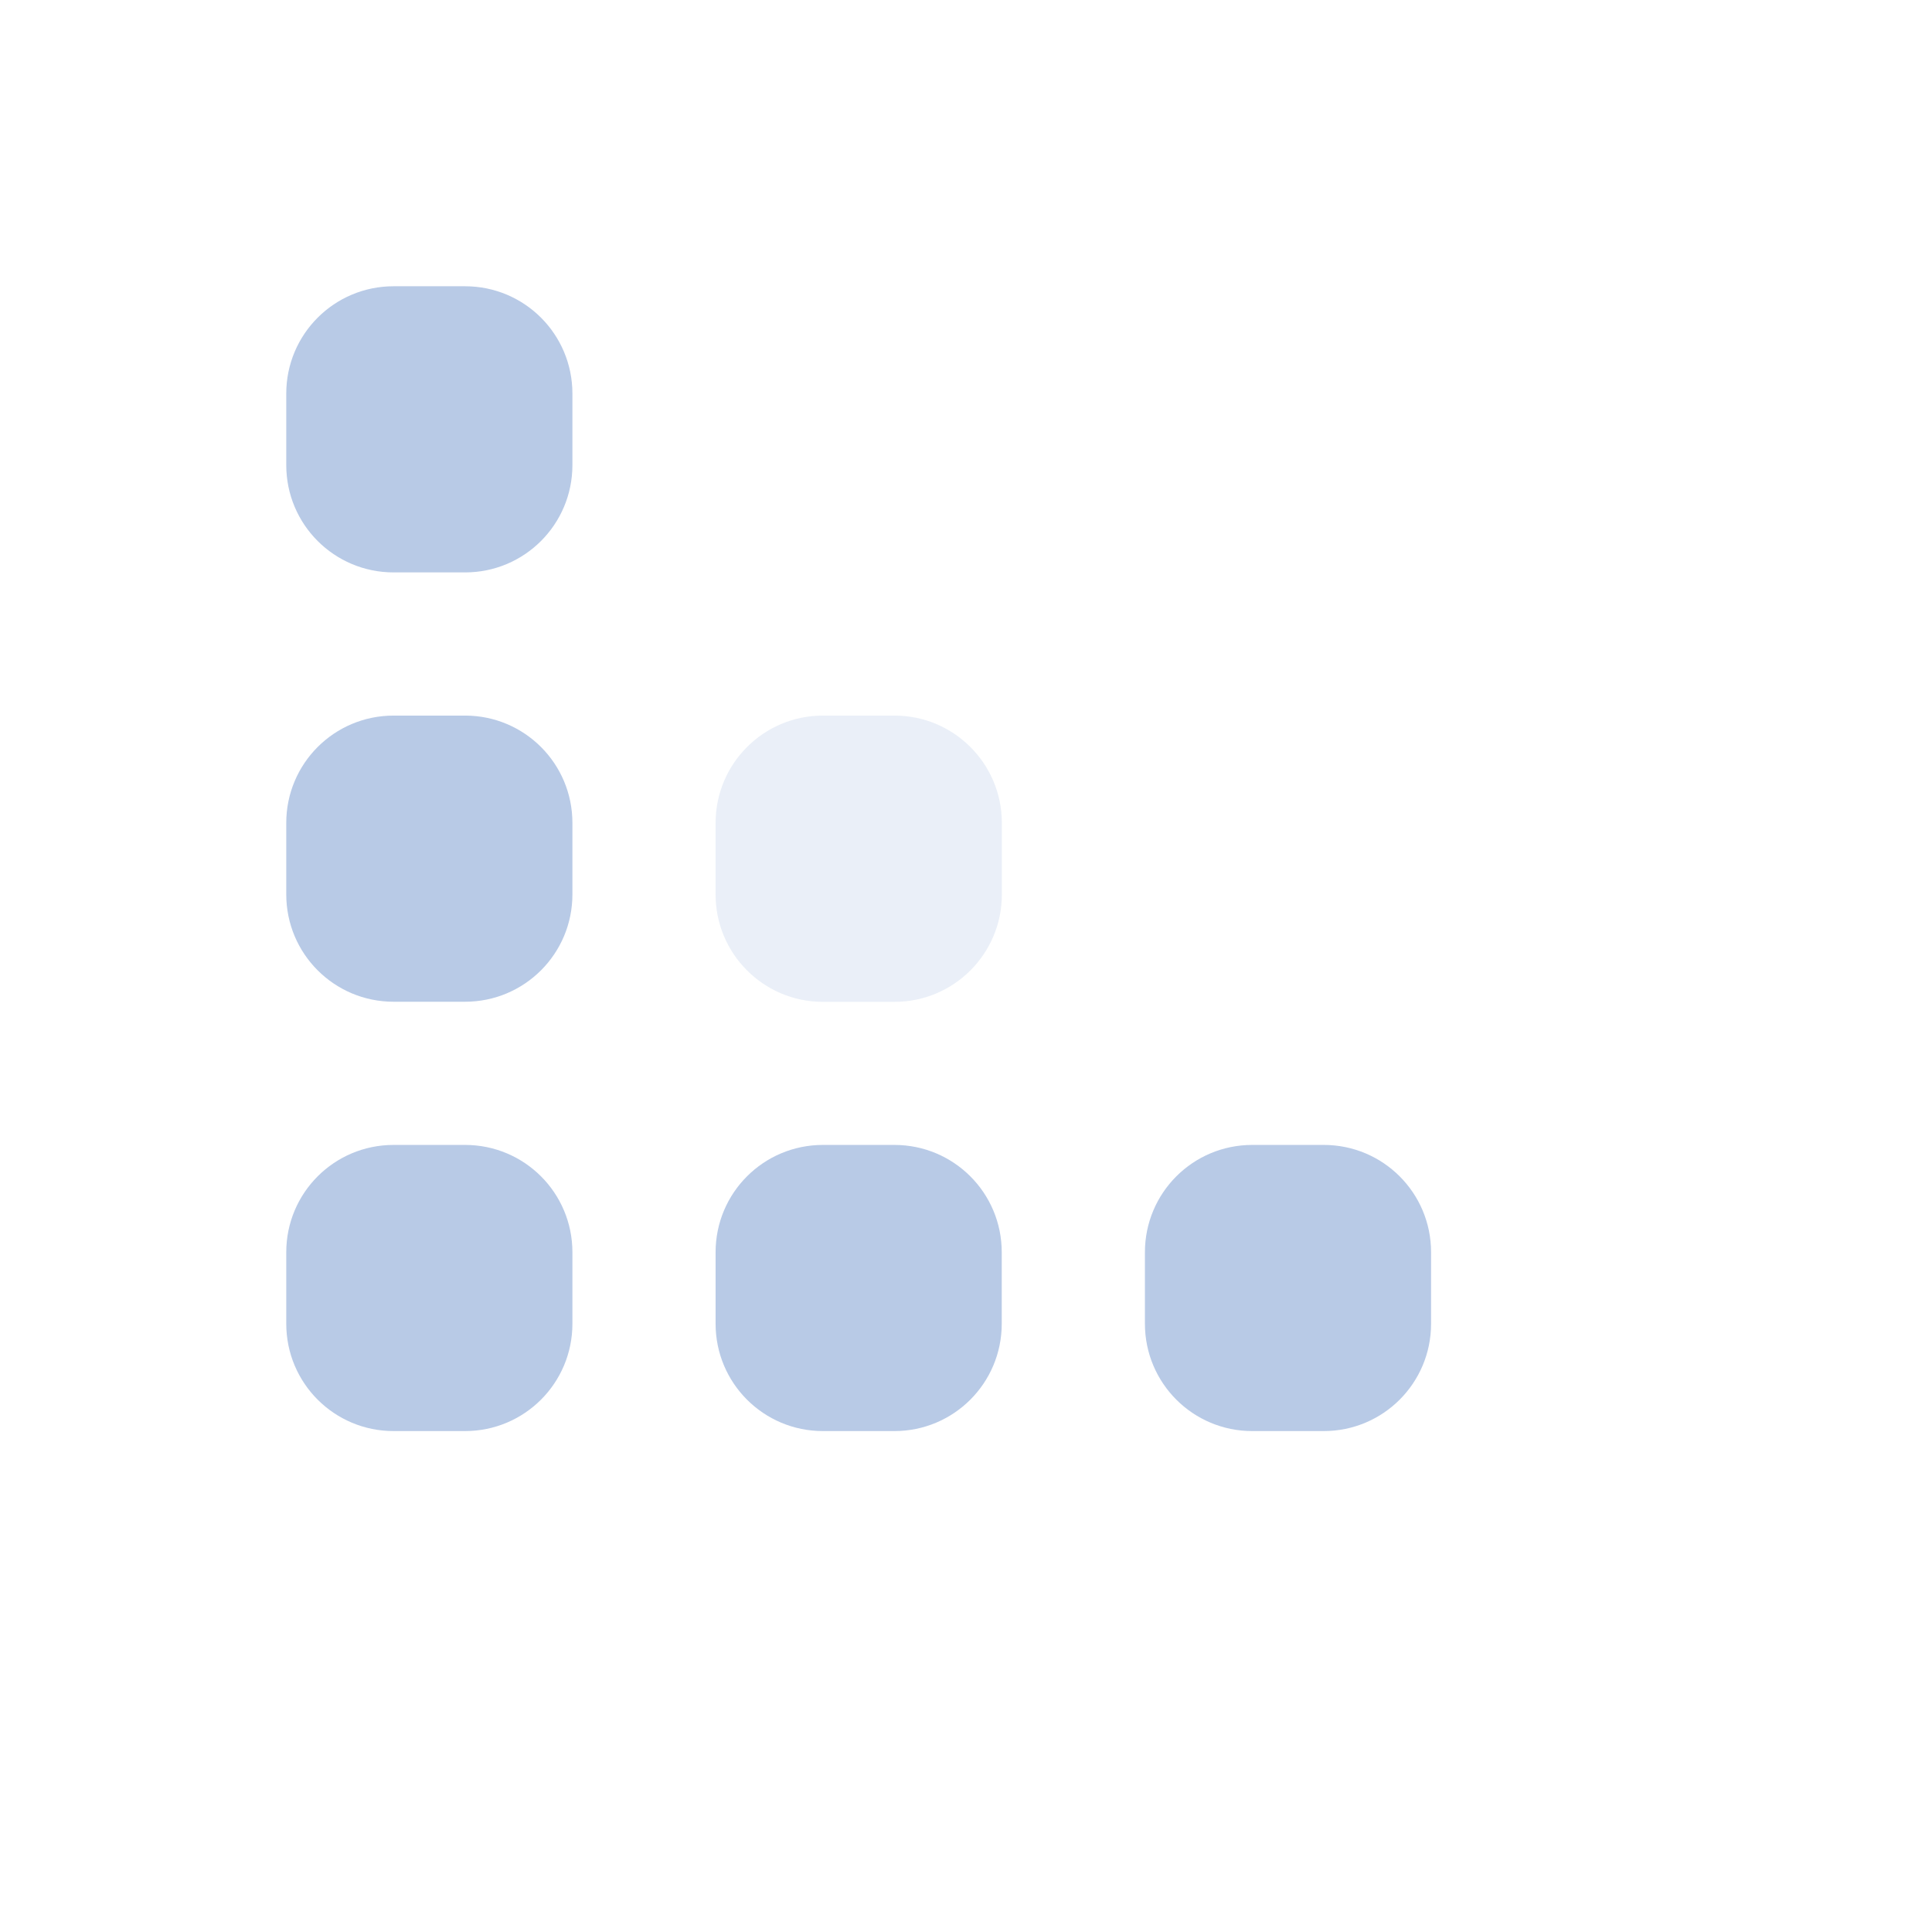
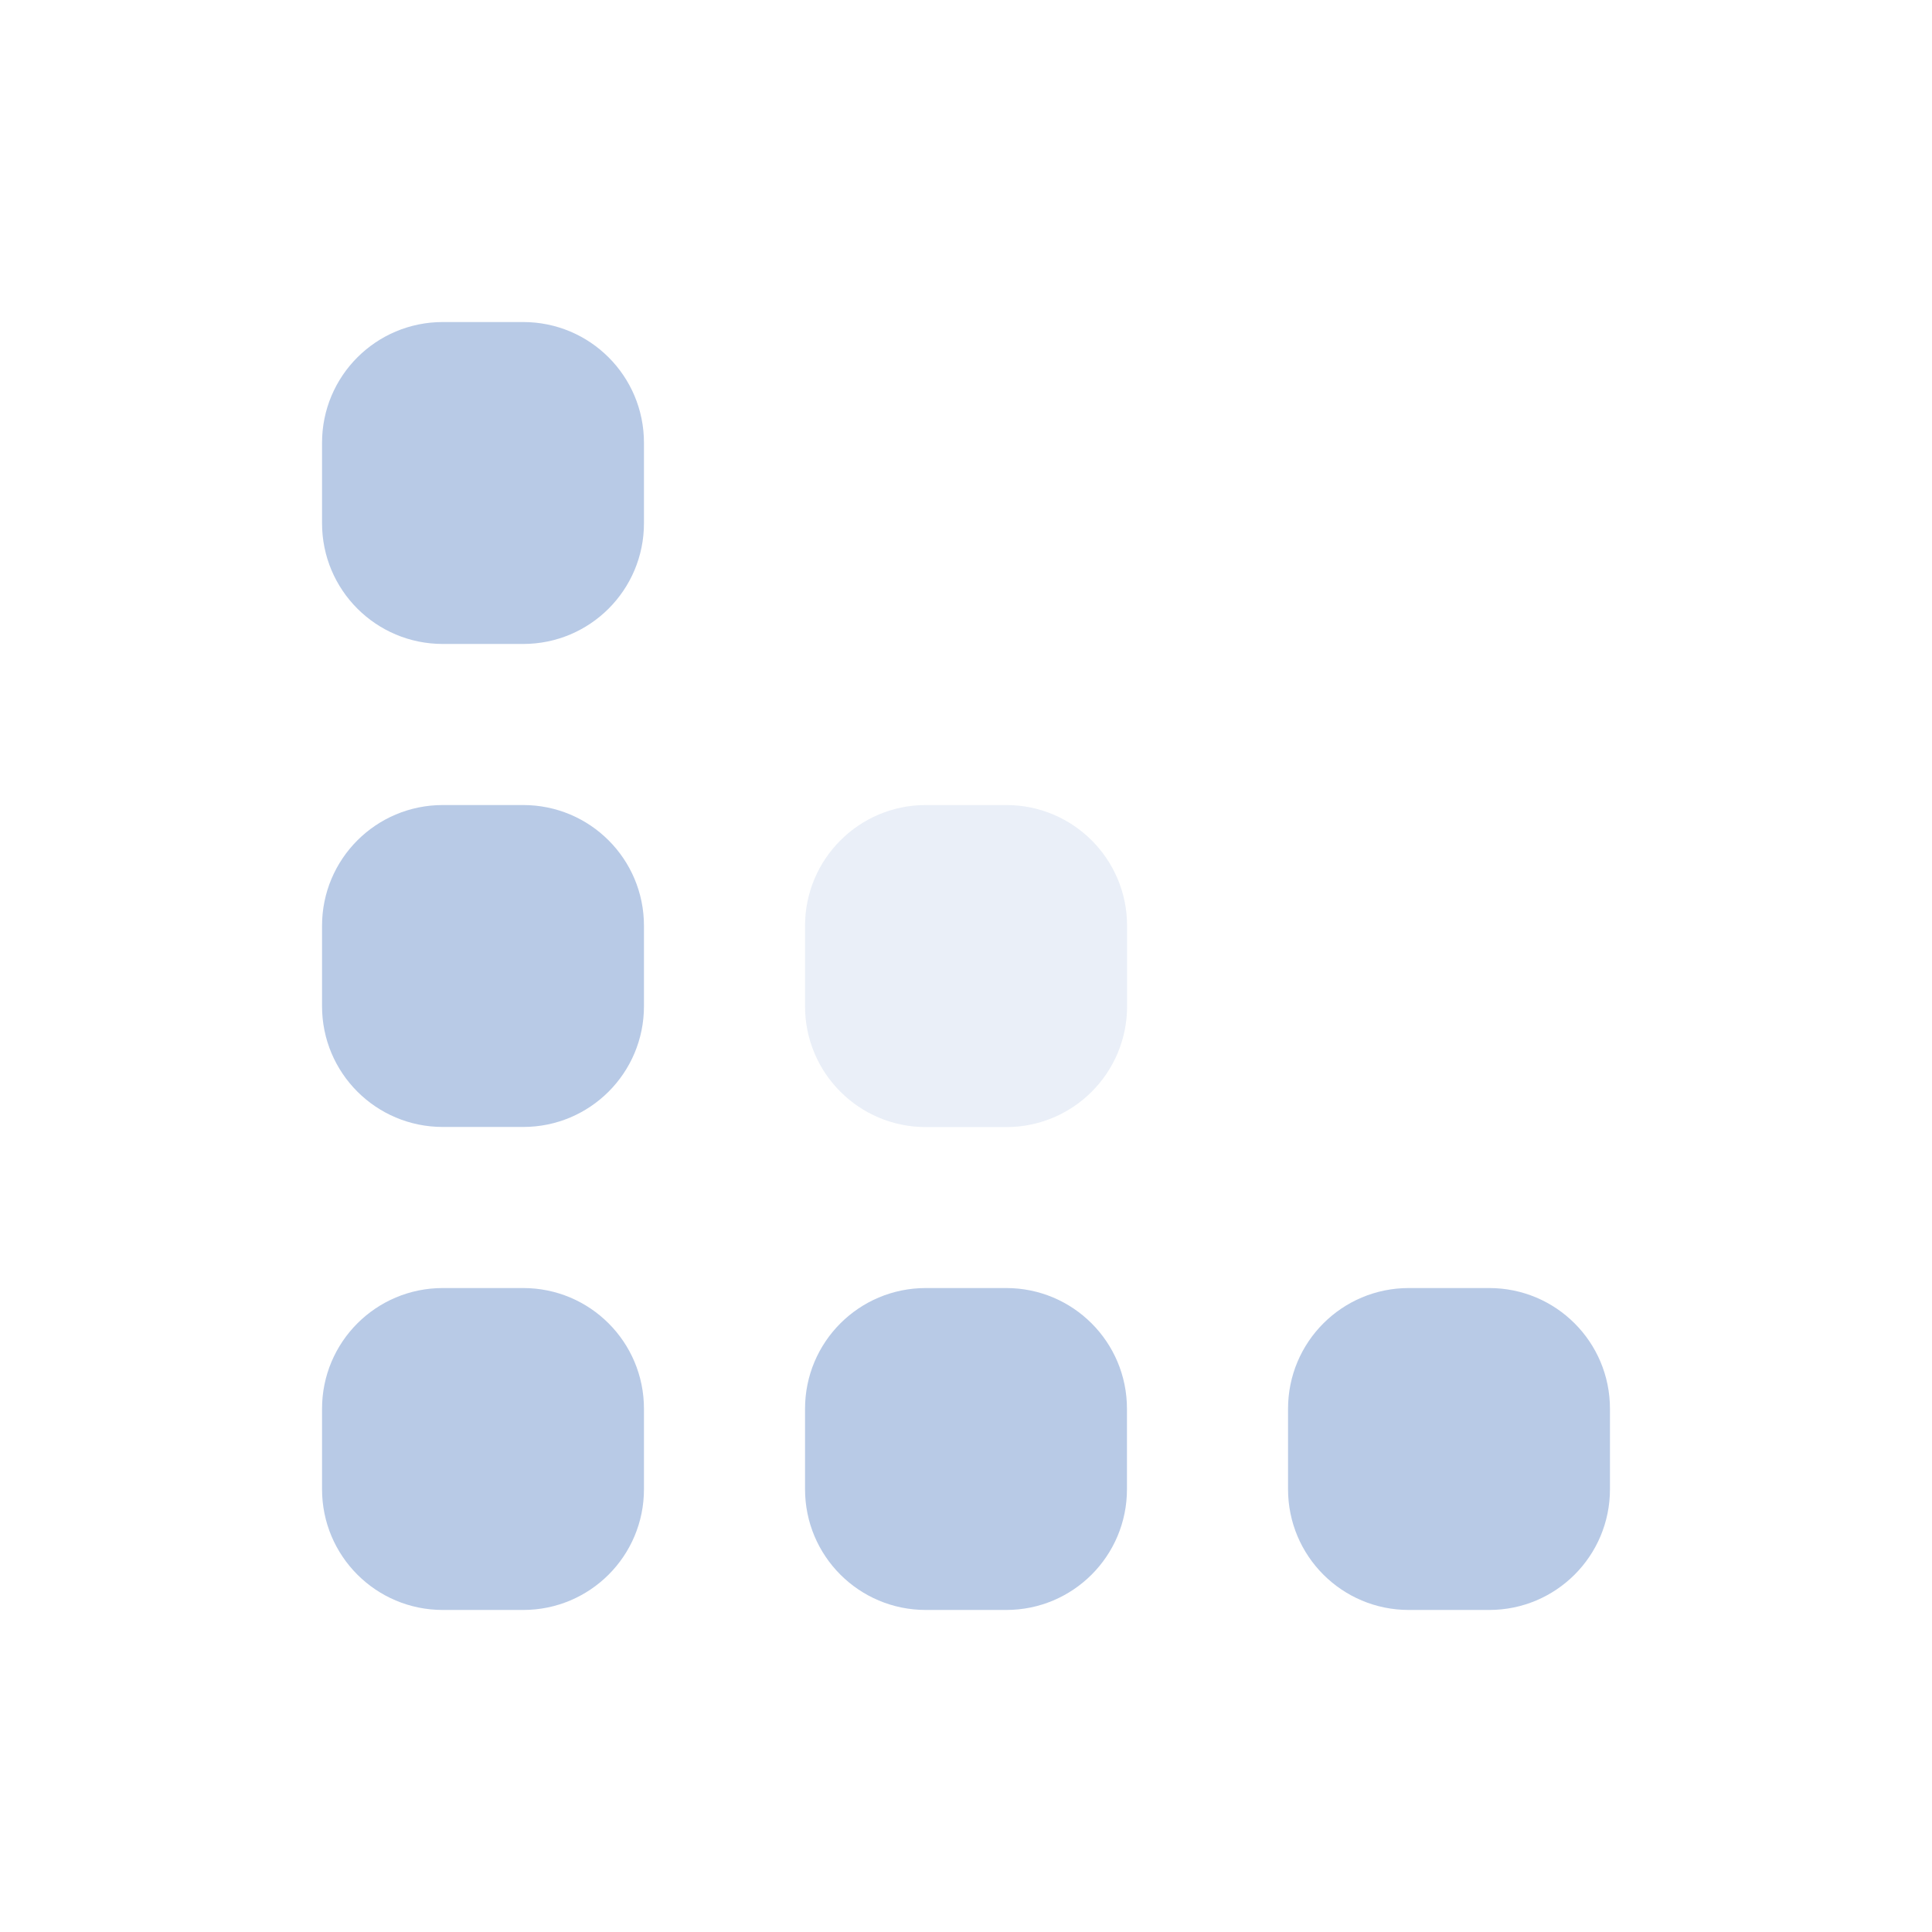
- <svg xmlns="http://www.w3.org/2000/svg" width="18" height="18">
+ <svg xmlns="http://www.w3.org/2000/svg" width="16" height="16">
  <g stroke="none" strokeWidth="1" fill="none" fillRule="evenodd">
    <g id="Pixels">
      <polygon id="bound" points="0 0 16 0 16 16 0 16" />
      <path d="M3.667,10.667 L4.333,10.667 C4.886,10.667 5.333,11.114 5.333,11.667 L5.333,12.333 C5.333,12.886 4.886,13.333 4.333,13.333 L3.667,13.333 C3.114,13.333 2.667,12.886 2.667,12.333 L2.667,11.667 C2.667,11.114 3.114,10.667 3.667,10.667 Z M3.667,6.667 L4.333,6.667 C4.886,6.667 5.333,7.114 5.333,7.667 L5.333,8.333 C5.333,8.886 4.886,9.333 4.333,9.333 L3.667,9.333 C3.114,9.333 2.667,8.886 2.667,8.333 L2.667,7.667 C2.667,7.114 3.114,6.667 3.667,6.667 Z M7.667,10.667 L8.333,10.667 C8.886,10.667 9.333,11.114 9.333,11.667 L9.333,12.333 C9.333,12.886 8.886,13.333 8.333,13.333 L7.667,13.333 C7.114,13.333 6.667,12.886 6.667,12.333 L6.667,11.667 C6.667,11.114 7.114,10.667 7.667,10.667 Z M3.667,2.667 L4.333,2.667 C4.886,2.667 5.333,3.114 5.333,3.667 L5.333,4.333 C5.333,4.886 4.886,5.333 4.333,5.333 L3.667,5.333 C3.114,5.333 2.667,4.886 2.667,4.333 L2.667,3.667 C2.667,3.114 3.114,2.667 3.667,2.667 Z M11.667,10.667 L12.333,10.667 C12.886,10.667 13.333,11.114 13.333,11.667 L13.333,12.333 C13.333,12.886 12.886,13.333 12.333,13.333 L11.667,13.333 C11.114,13.333 10.667,12.886 10.667,12.333 L10.667,11.667 C10.667,11.114 11.114,10.667 11.667,10.667 Z" fill="#B8CAE6" />
      <rect id="Rectangle-187-Copy-4" fill="#B8CAE6" fillRule="nonzero" opacity="0.3" x="6.667" y="6.667" width="2.667" height="2.667" rx="1" />
    </g>
  </g>
</svg>
